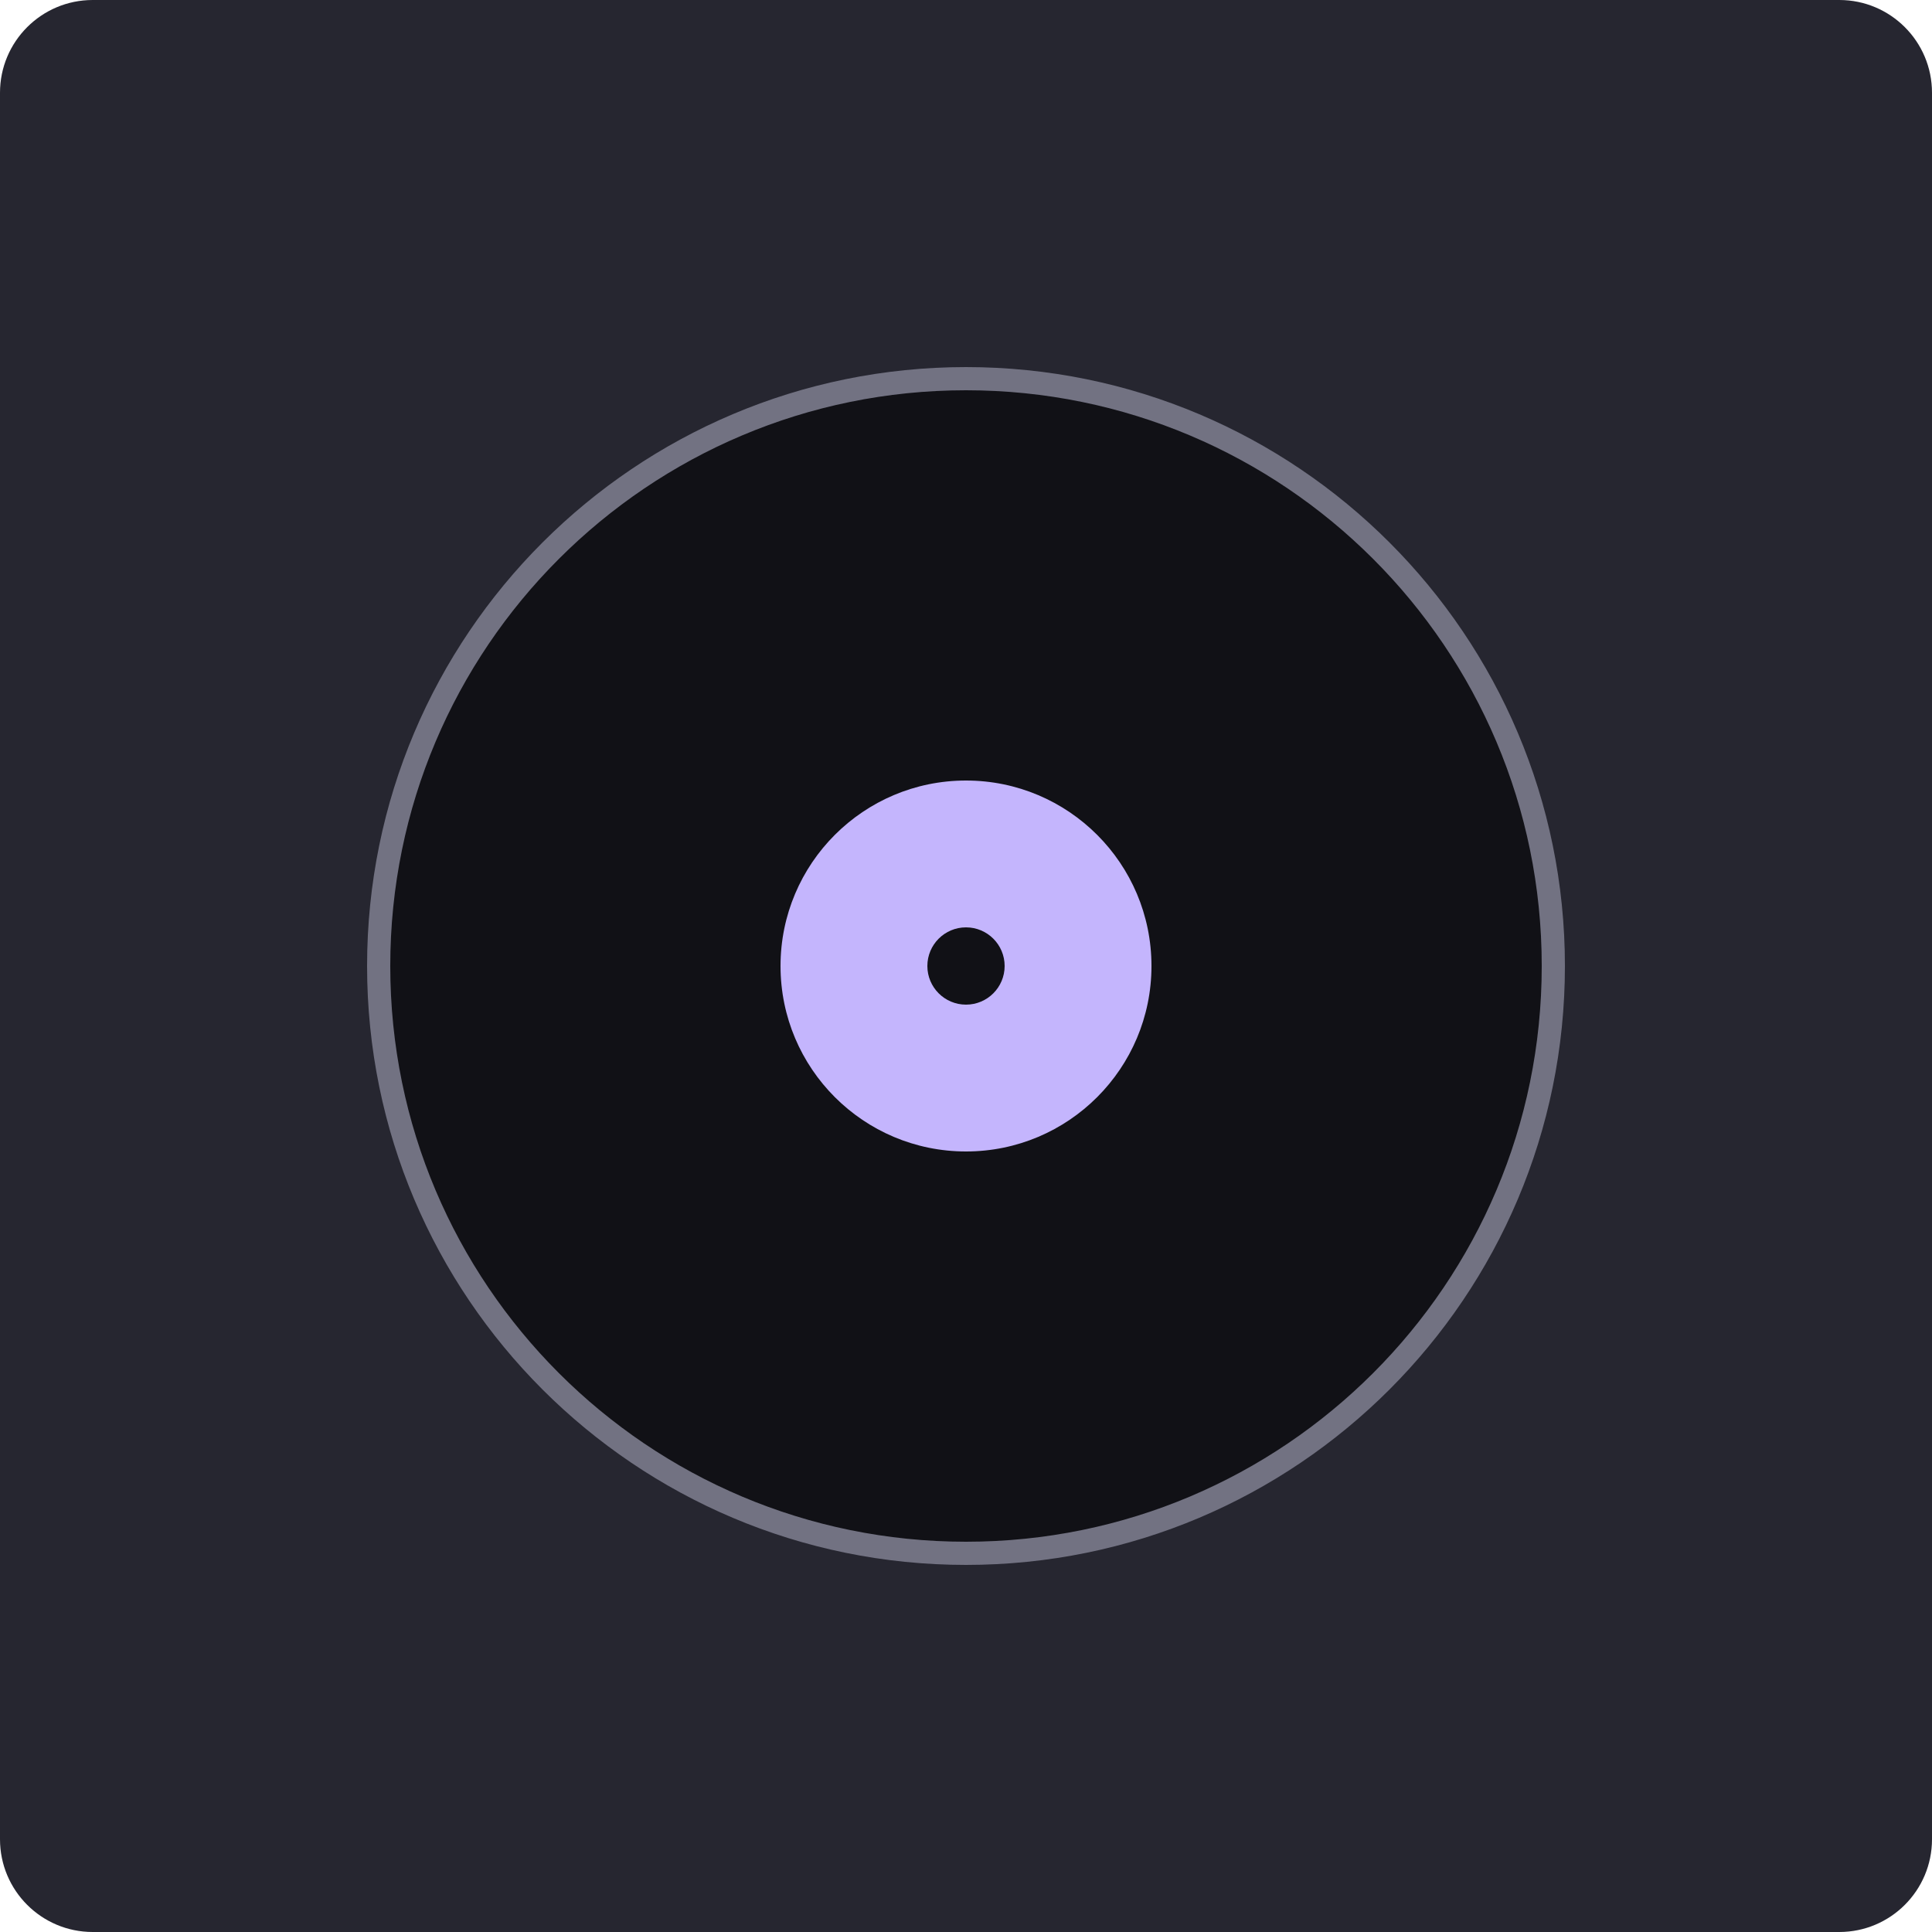
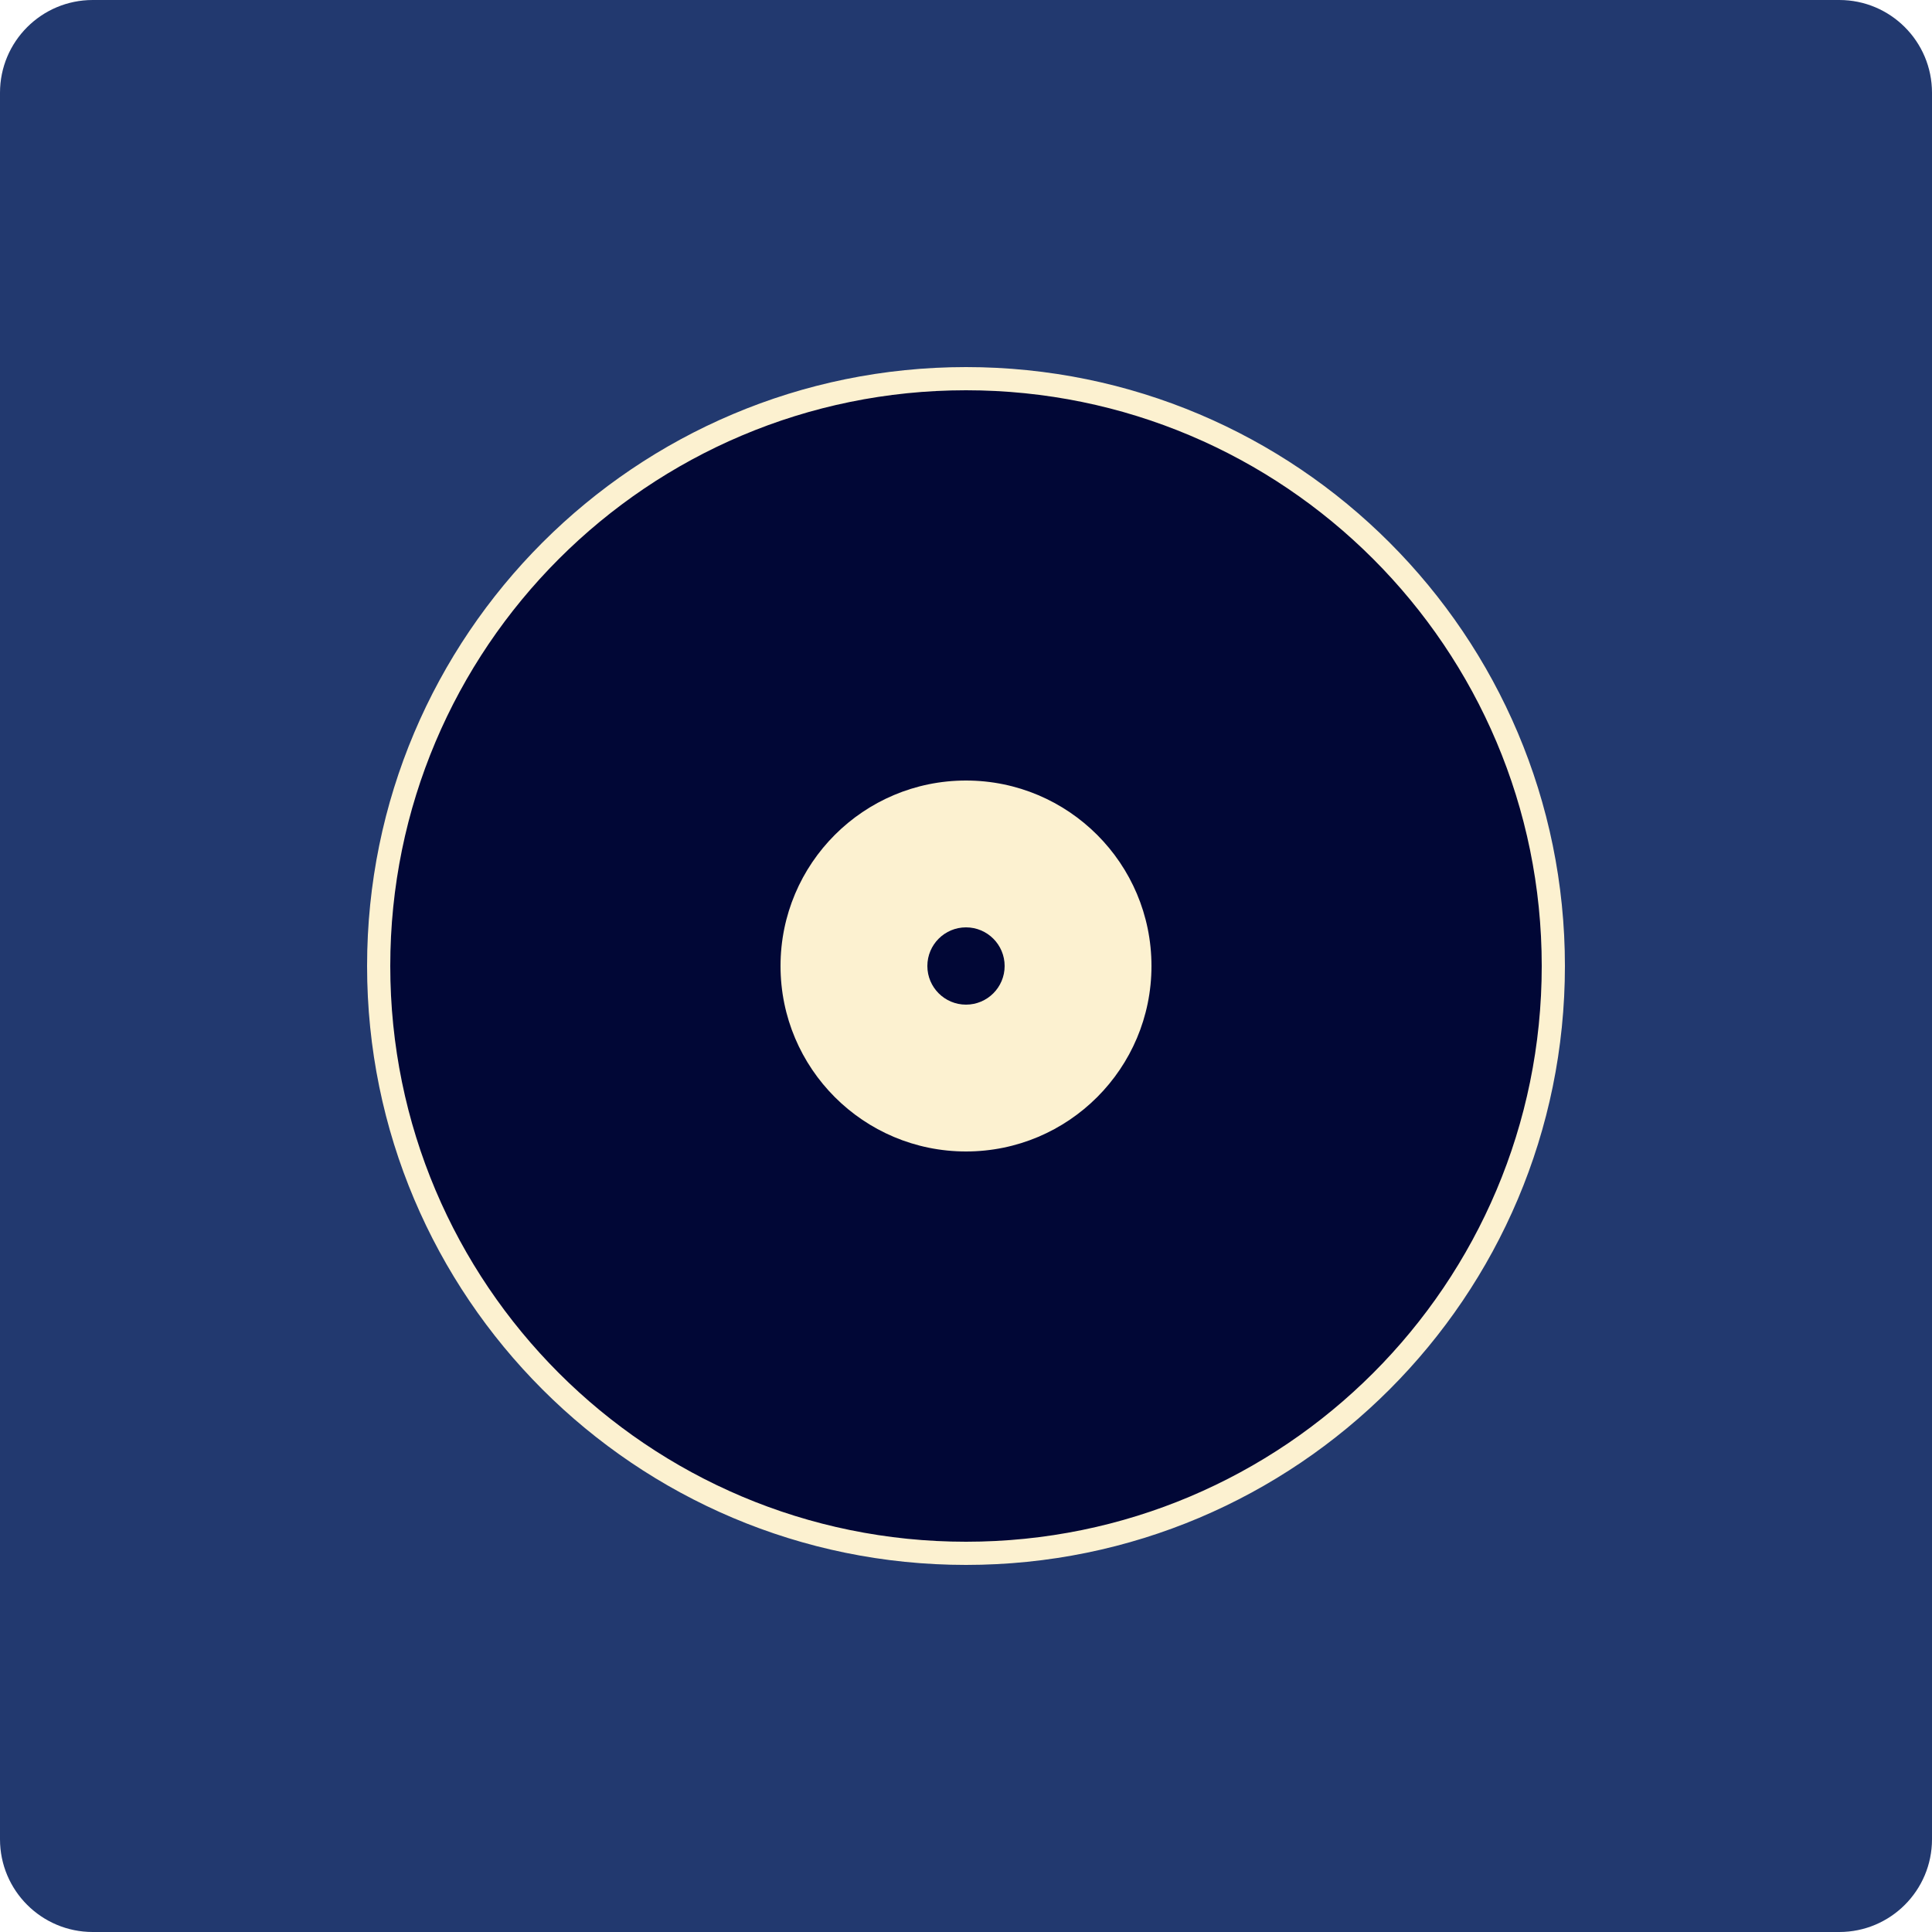
<svg xmlns="http://www.w3.org/2000/svg" viewBox="0 0 250 250">
-   <rect width="250" height="250" rx="12" fill="#262630" />
-   <circle cx="125" cy="125" r="76" fill="#111116" stroke="#727282" stroke-width="3" />
-   <circle cx="125" cy="125" r="24" fill="#c4b5fd" />
-   <circle cx="125" cy="125" r="5" fill="#111116" />
+   <rect width="250" height="250" rx="12" fill="#22396F" />
+   <circle cx="125" cy="125" r="76" fill="#010736" stroke="#FCF1D0" stroke-width="3" />
+   <circle cx="125" cy="125" r="24" fill="#FCF1D0" />
+   <circle cx="125" cy="125" r="5" fill="#010736" />
</svg>
